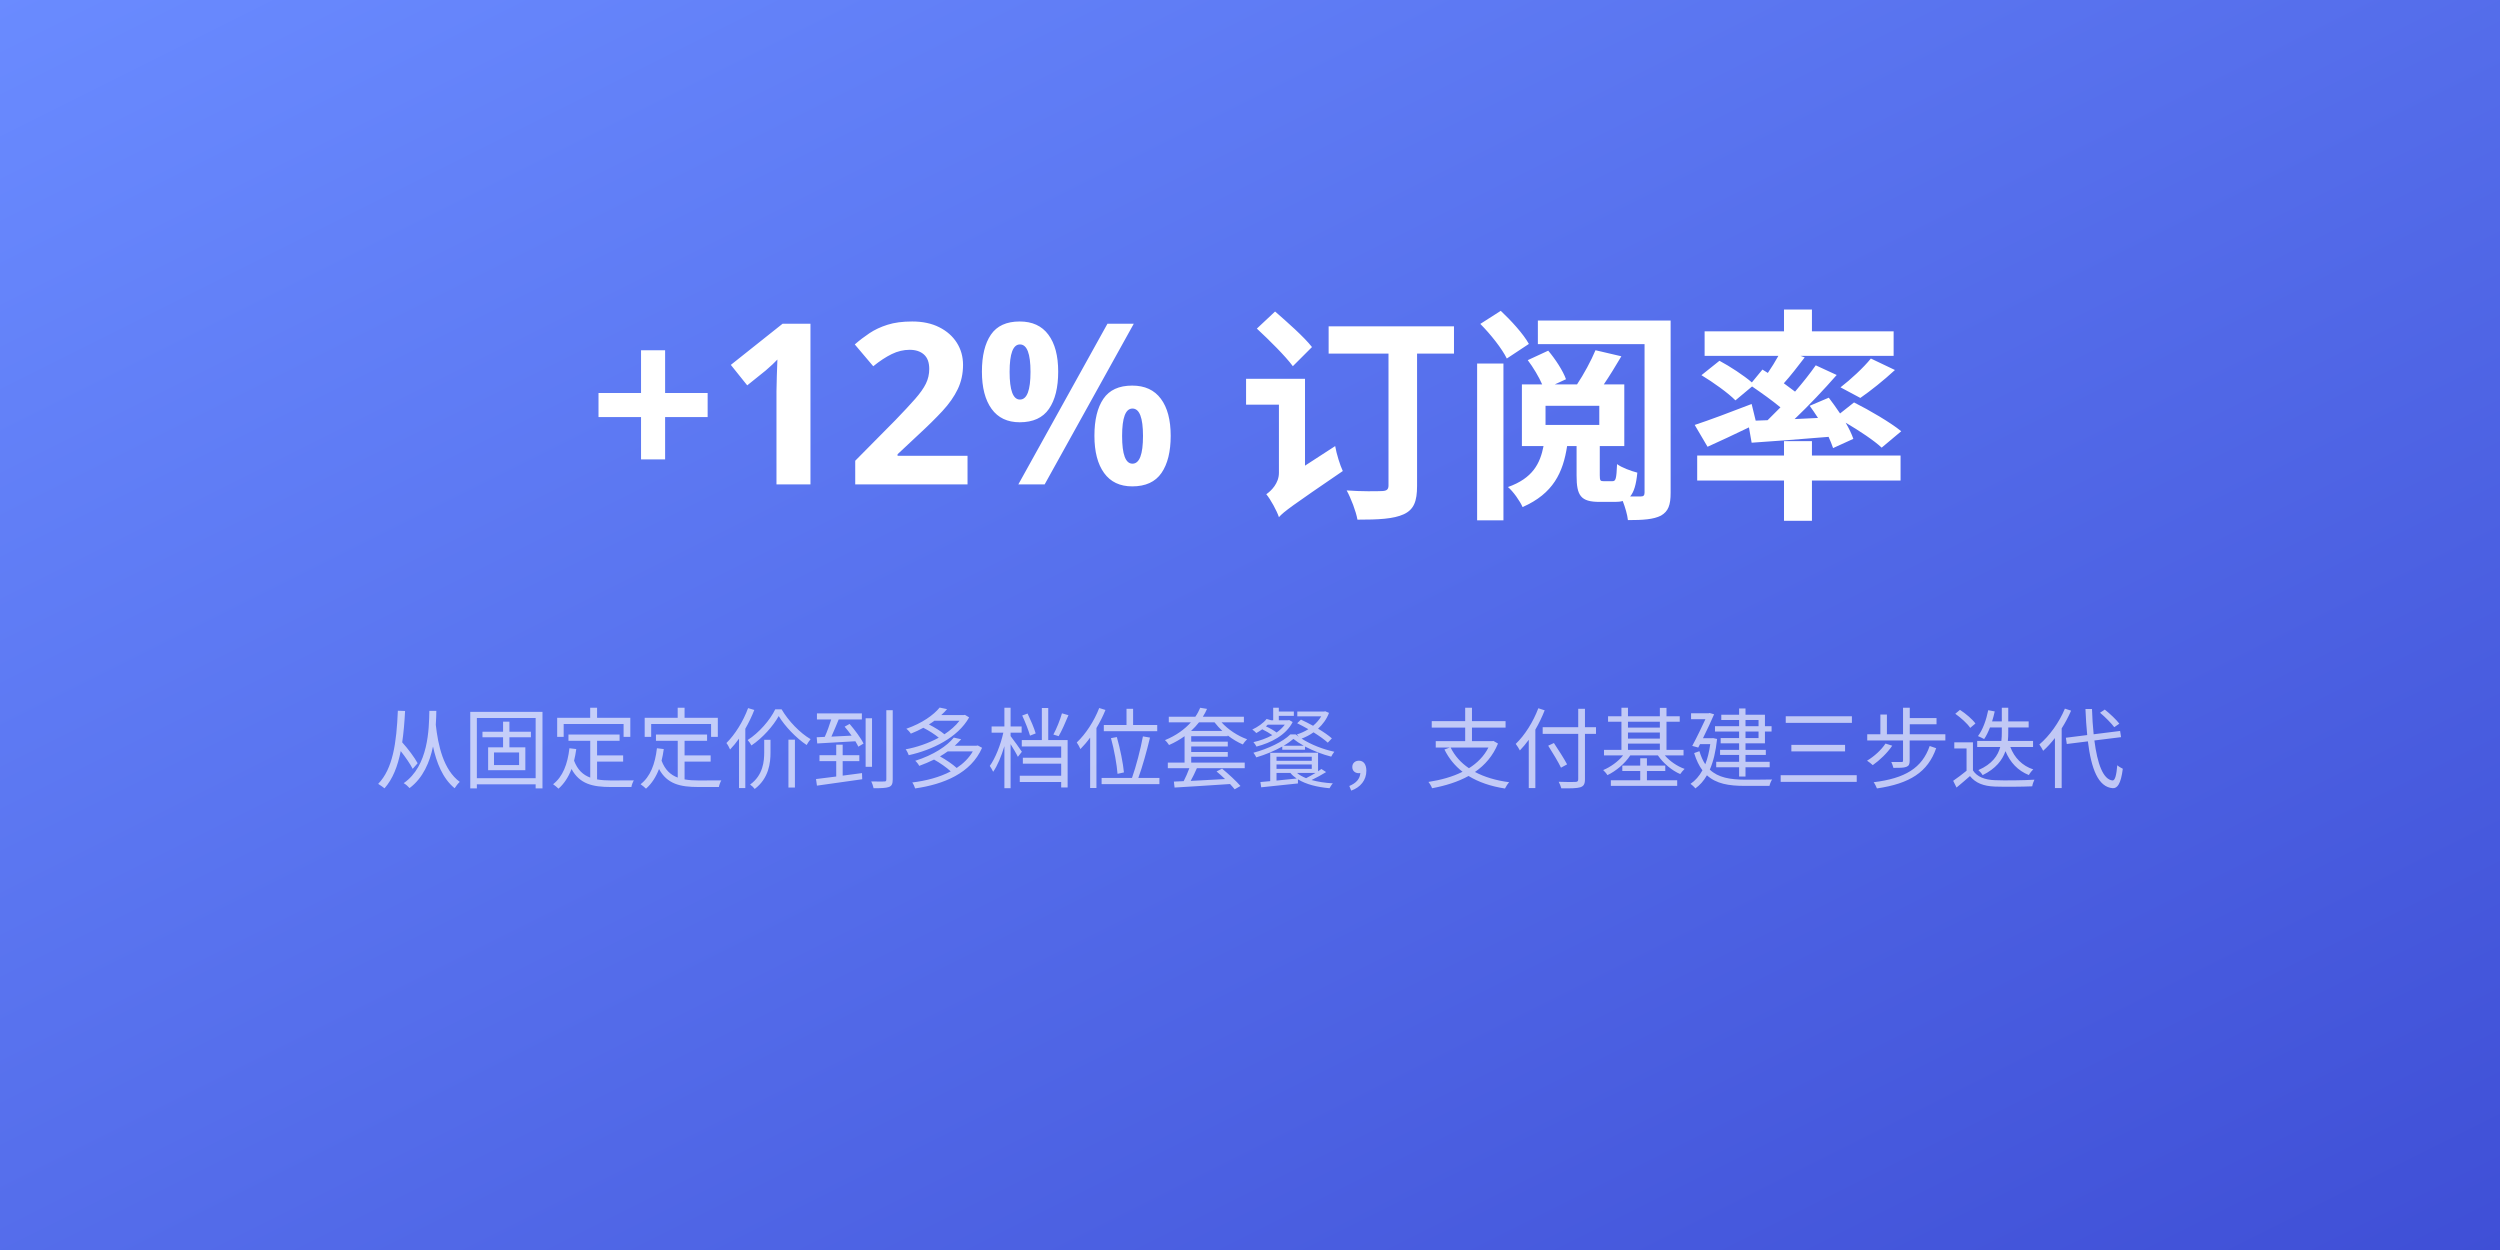
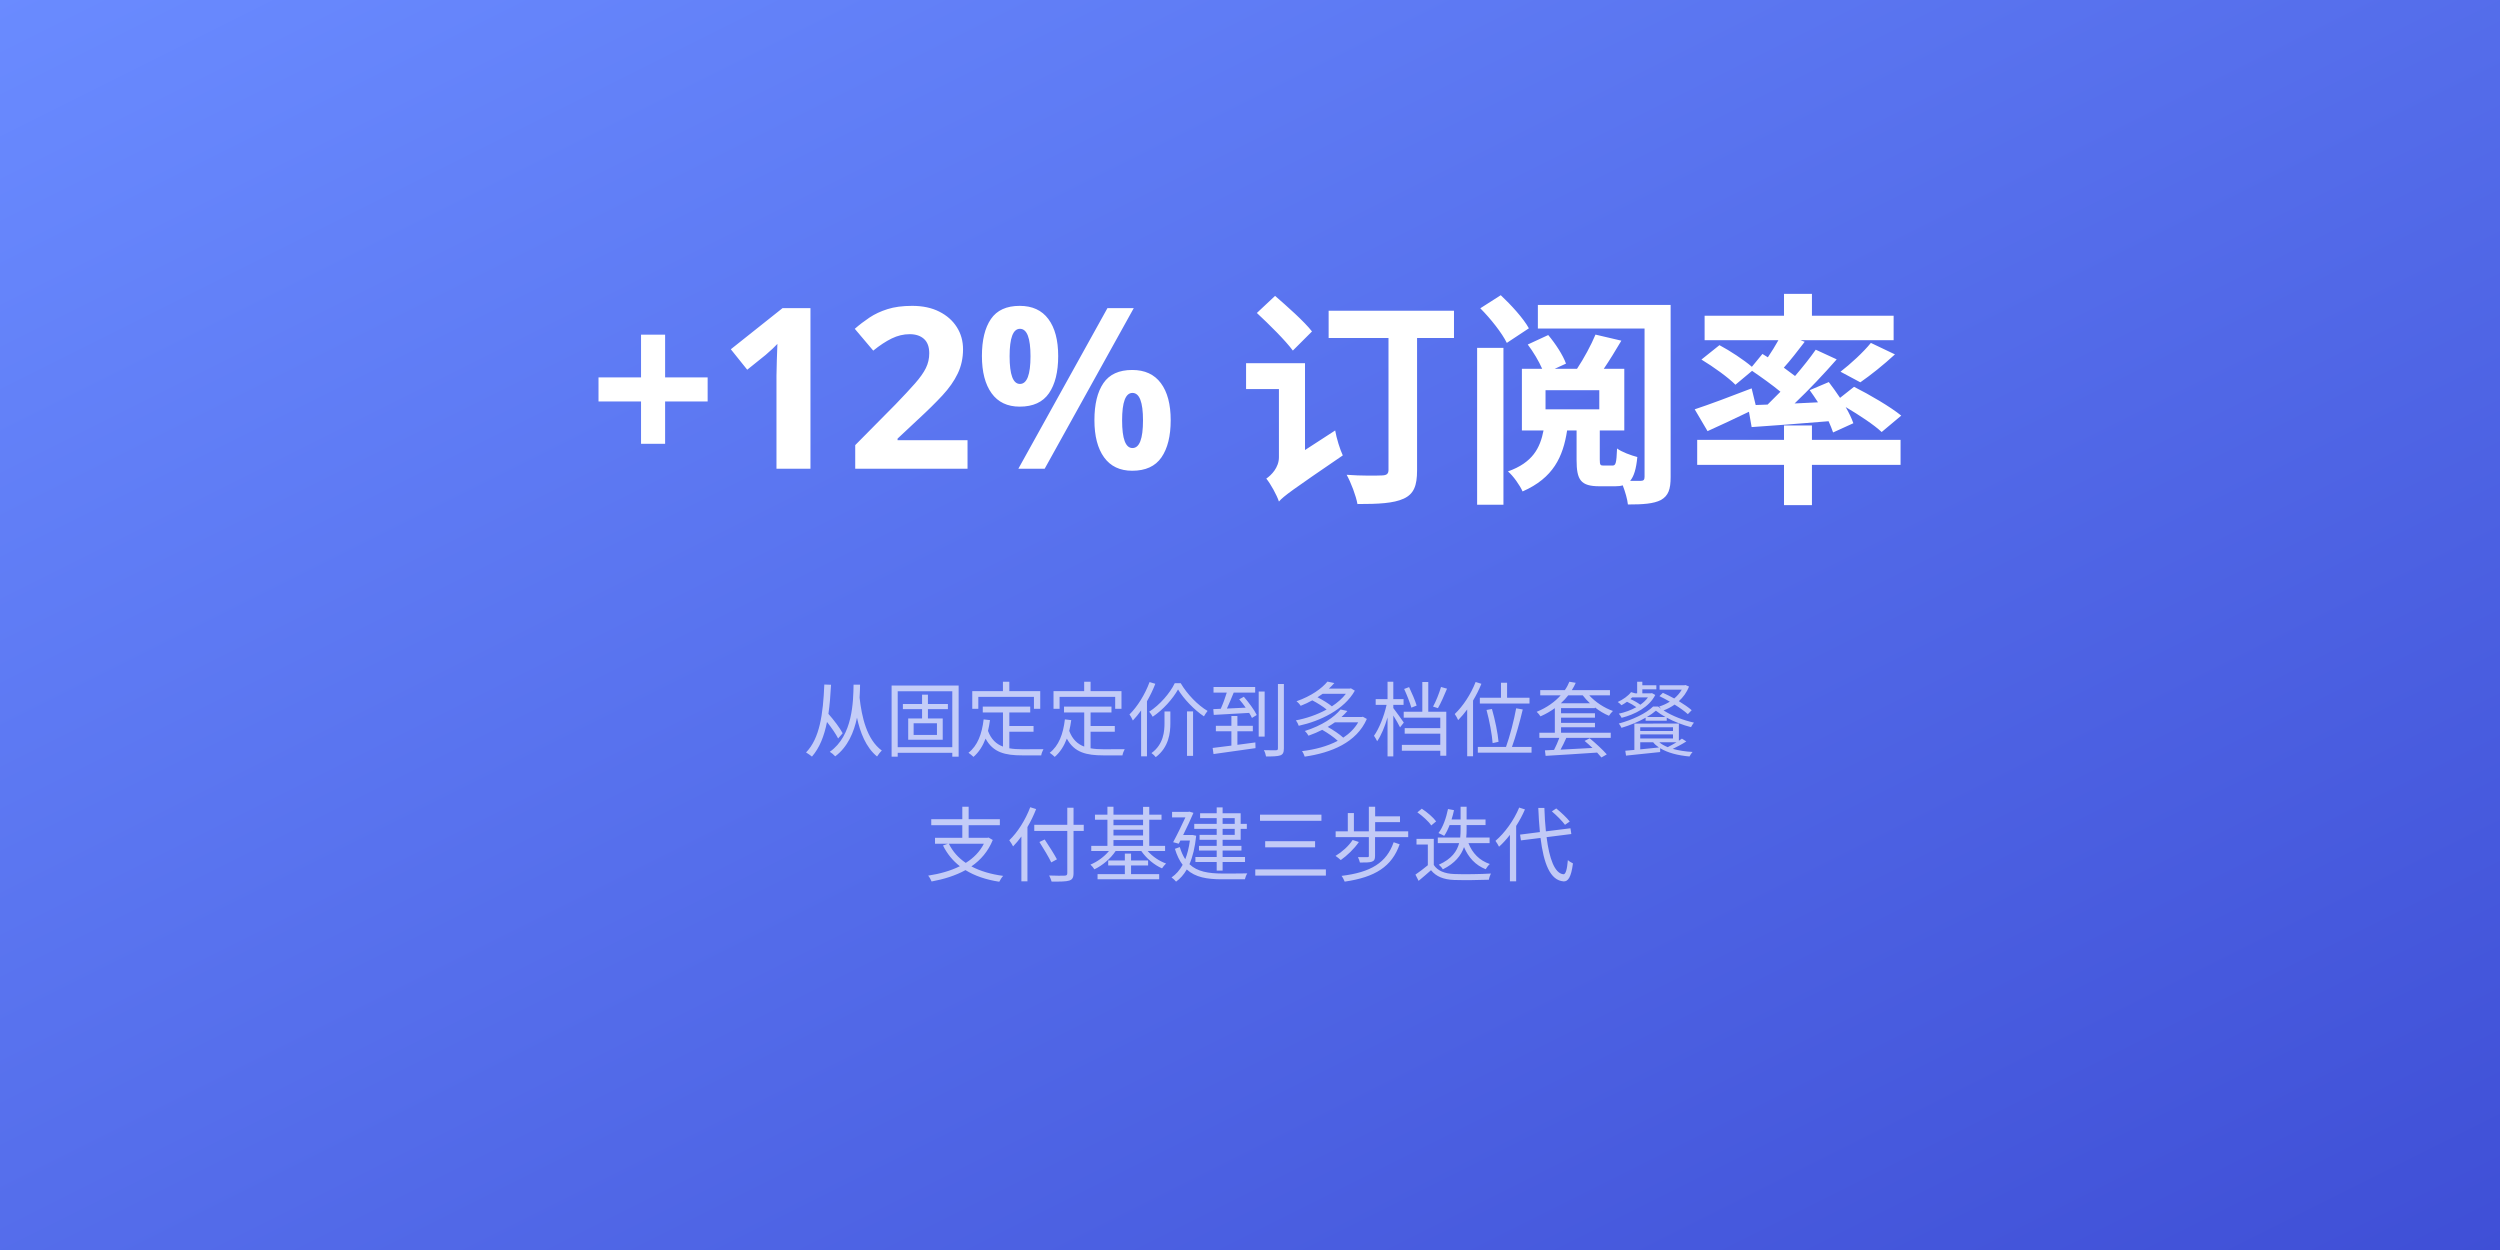
<svg xmlns="http://www.w3.org/2000/svg" width="800" height="400">
  <defs>
    <linearGradient id="bg" x1="0" y1="0" x2="1" y2="1">
      <stop offset="0%" stop-color="#6a8bff" />
      <stop offset="100%" stop-color="#3f4fd6" />
    </linearGradient>
  </defs>
  <rect width="800" height="400" fill="url(#bg)" />
-   <text x="400" y="155" fill="#fff" font-family="system-ui,sans-serif" font-size="72" font-weight="700" text-anchor="middle">+12% 订阅率</text>
-   <text x="400" y="250" fill="#fff" font-family="system-ui,sans-serif" font-size="28" text-anchor="middle" opacity="0.65">从固定定价到多档位套餐，支付基建三步迭代</text>
+   <text x="400" y="150" fill="#fff" font-family="system-ui,sans-serif" font-size="72" font-weight="700" text-anchor="middle">+12% 订阅率</text>
+   <text x="400" y="240" fill="#fff" font-family="system-ui,sans-serif" font-size="26" text-anchor="middle" opacity="0.65">从固定定价到多档位套餐</text>
+   <text x="400" y="280" fill="#fff" font-family="system-ui,sans-serif" font-size="26" text-anchor="middle" opacity="0.65">支付基建三步迭代</text>
</svg>
